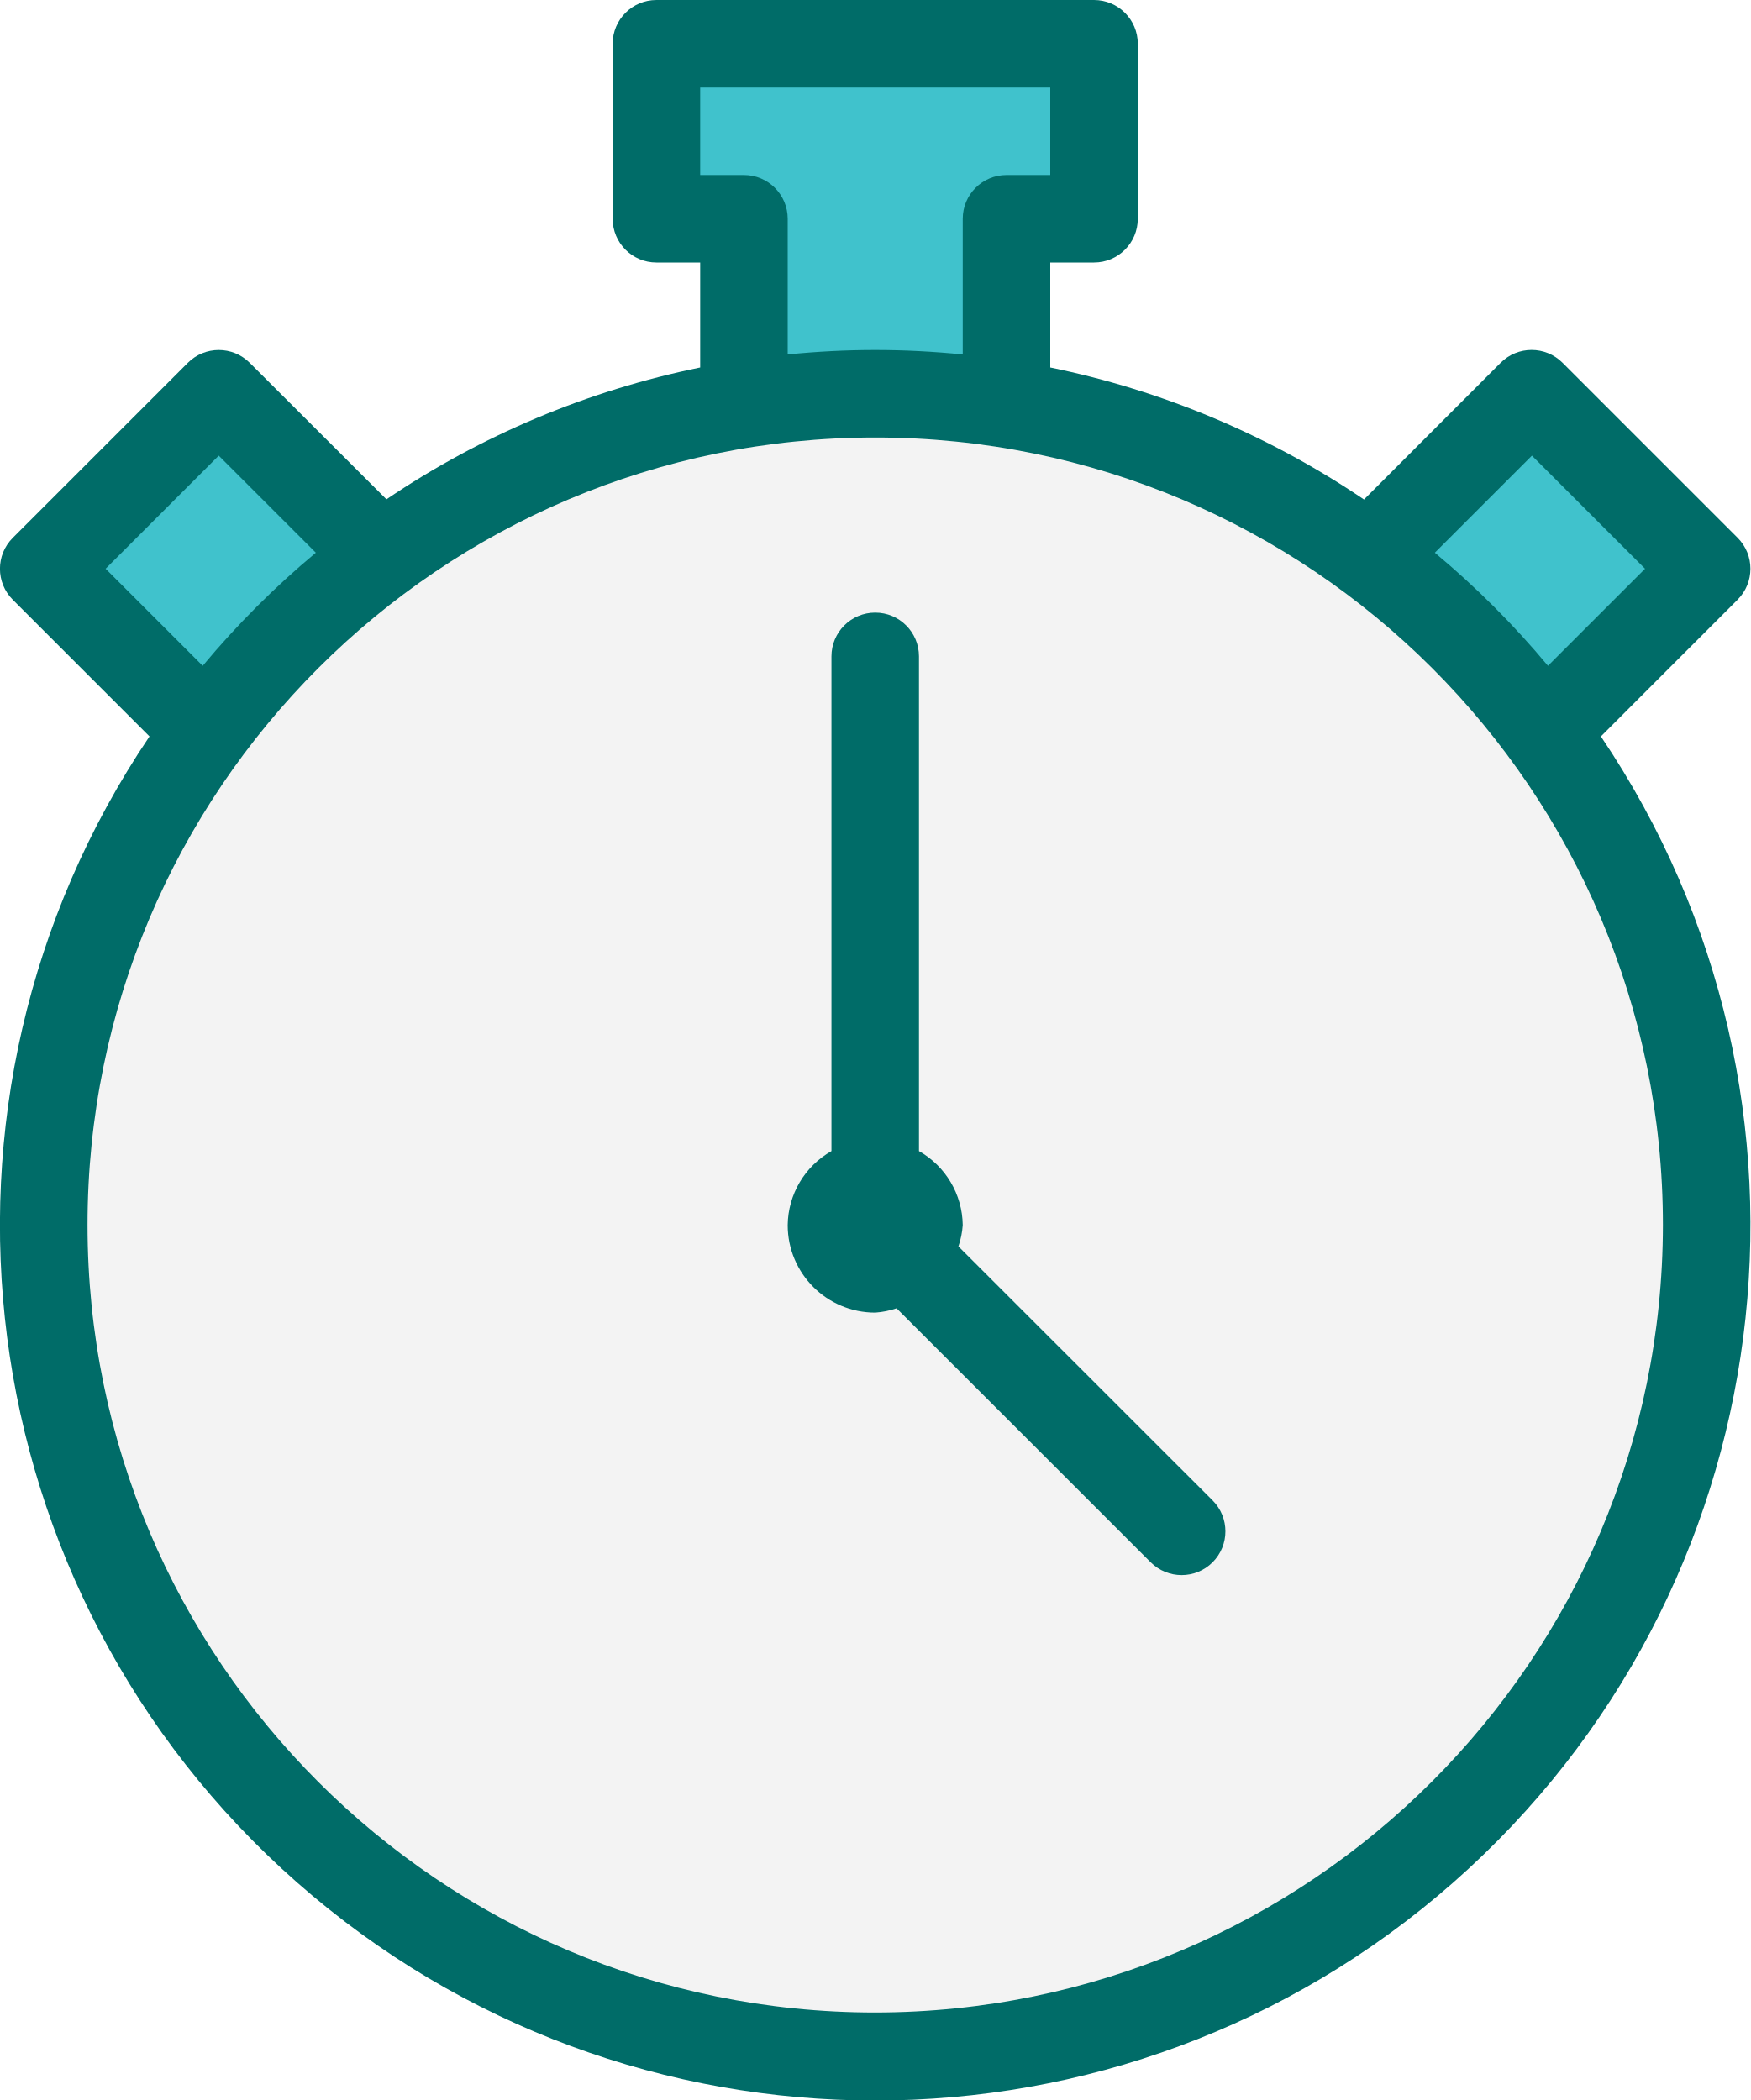
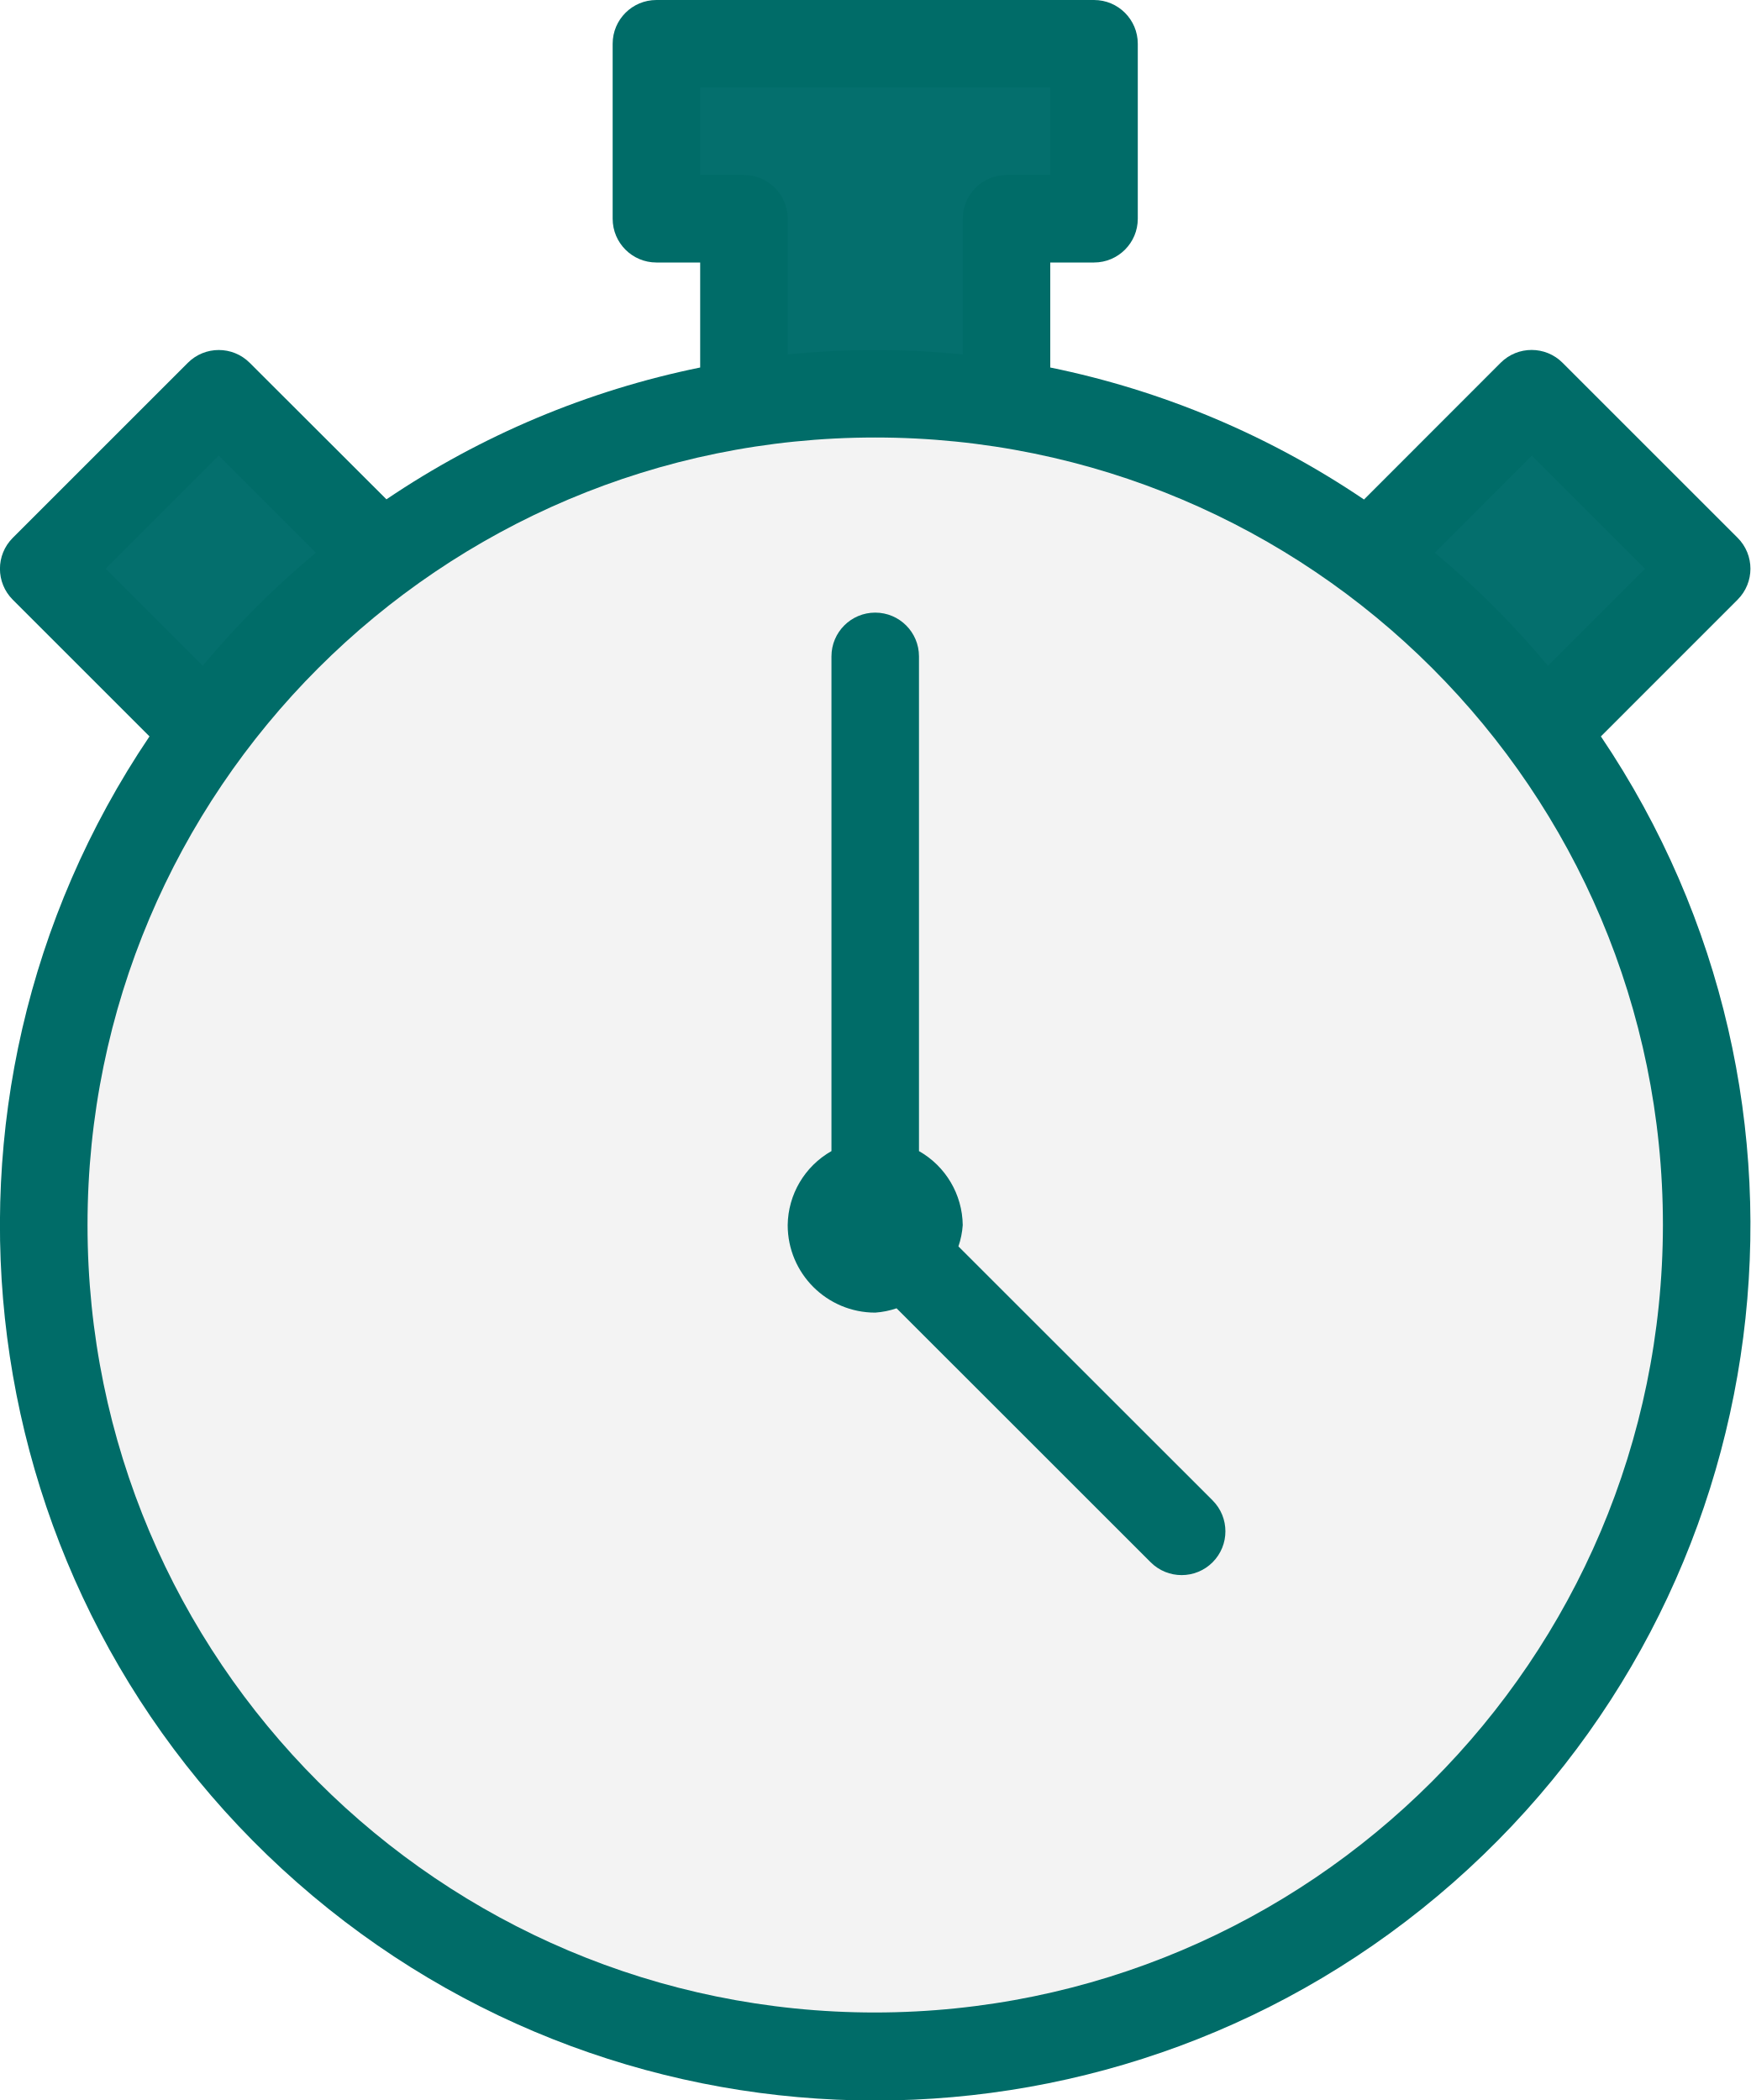
<svg xmlns="http://www.w3.org/2000/svg" width="30" height="36" viewBox="0 0 30 36">
  <defs>
-     <style>.a{fill:#006c68;}.b{fill:#40c2cc;}.c{fill:#f3f3f3;}</style>
+     <style>.a{fill:#006c68;}.b{fill:#046F6D;}.c{fill:#f3f3f3;}</style>
  </defs>
  <g transform="translate(-42.667)">
    <path class="a" d="M72.447,10.28a.75.75,0,0,0,0-1.061l-3-3a.75.75,0,0,0-1.061,0L66.044,8.563A14.92,14.92,0,0,0,60.667,6.3V4.5h.75a.75.75,0,0,0,.75-.75v-3a.75.75,0,0,0-.75-.75h-7.5a.75.75,0,0,0-.75.75v3a.75.75,0,0,0,.75.75h.75V6.3a14.922,14.922,0,0,0-5.377,2.26L46.947,6.22a.75.75,0,0,0-1.061,0l-3,3a.75.75,0,0,0,0,1.061l2.343,2.343a15,15,0,1,0,24.875,0Z" />
    <g transform="translate(54.667 1.5)">
      <path class="b" d="M394,111.083l1.939,1.939-1.664,1.664a15.129,15.129,0,0,0-1.939-1.939Z" transform="translate(-379.745 -104.772)" />
      <path class="b" d="M214.083,22.833h-.75v-1.5h6v1.5h-.75a.75.75,0,0,0-.75.75v2.326c-.494-.049-.994-.076-1.5-.076s-1.006.027-1.5.076V23.583A.75.75,0,0,0,214.083,22.833Z" transform="translate(-213.333 -21.333)" />
    </g>
    <path class="b" d="M68.417,113.022l1.939-1.939,1.664,1.664a15.127,15.127,0,0,0-1.939,1.939Z" transform="translate(-23.94 -103.272)" />
    <path class="c" d="M77.5,133.667a13.5,13.5,0,1,1,13.5-13.5A13.516,13.516,0,0,1,77.5,133.667Z" transform="translate(-19.833 -99.167)" />
    <path class="a" d="M237.591,160.2a1.44,1.44,0,0,0,.074-.365,1.48,1.48,0,0,0-.75-1.269v-8.481a.75.75,0,1,0-1.5,0v8.481a1.48,1.48,0,0,0-.75,1.269,1.5,1.5,0,0,0,1.5,1.5,1.443,1.443,0,0,0,.366-.074l4.355,4.354a.75.75,0,1,0,1.061-1.061Z" transform="translate(-178.498 -138.833)" />
  </g>
</svg>
